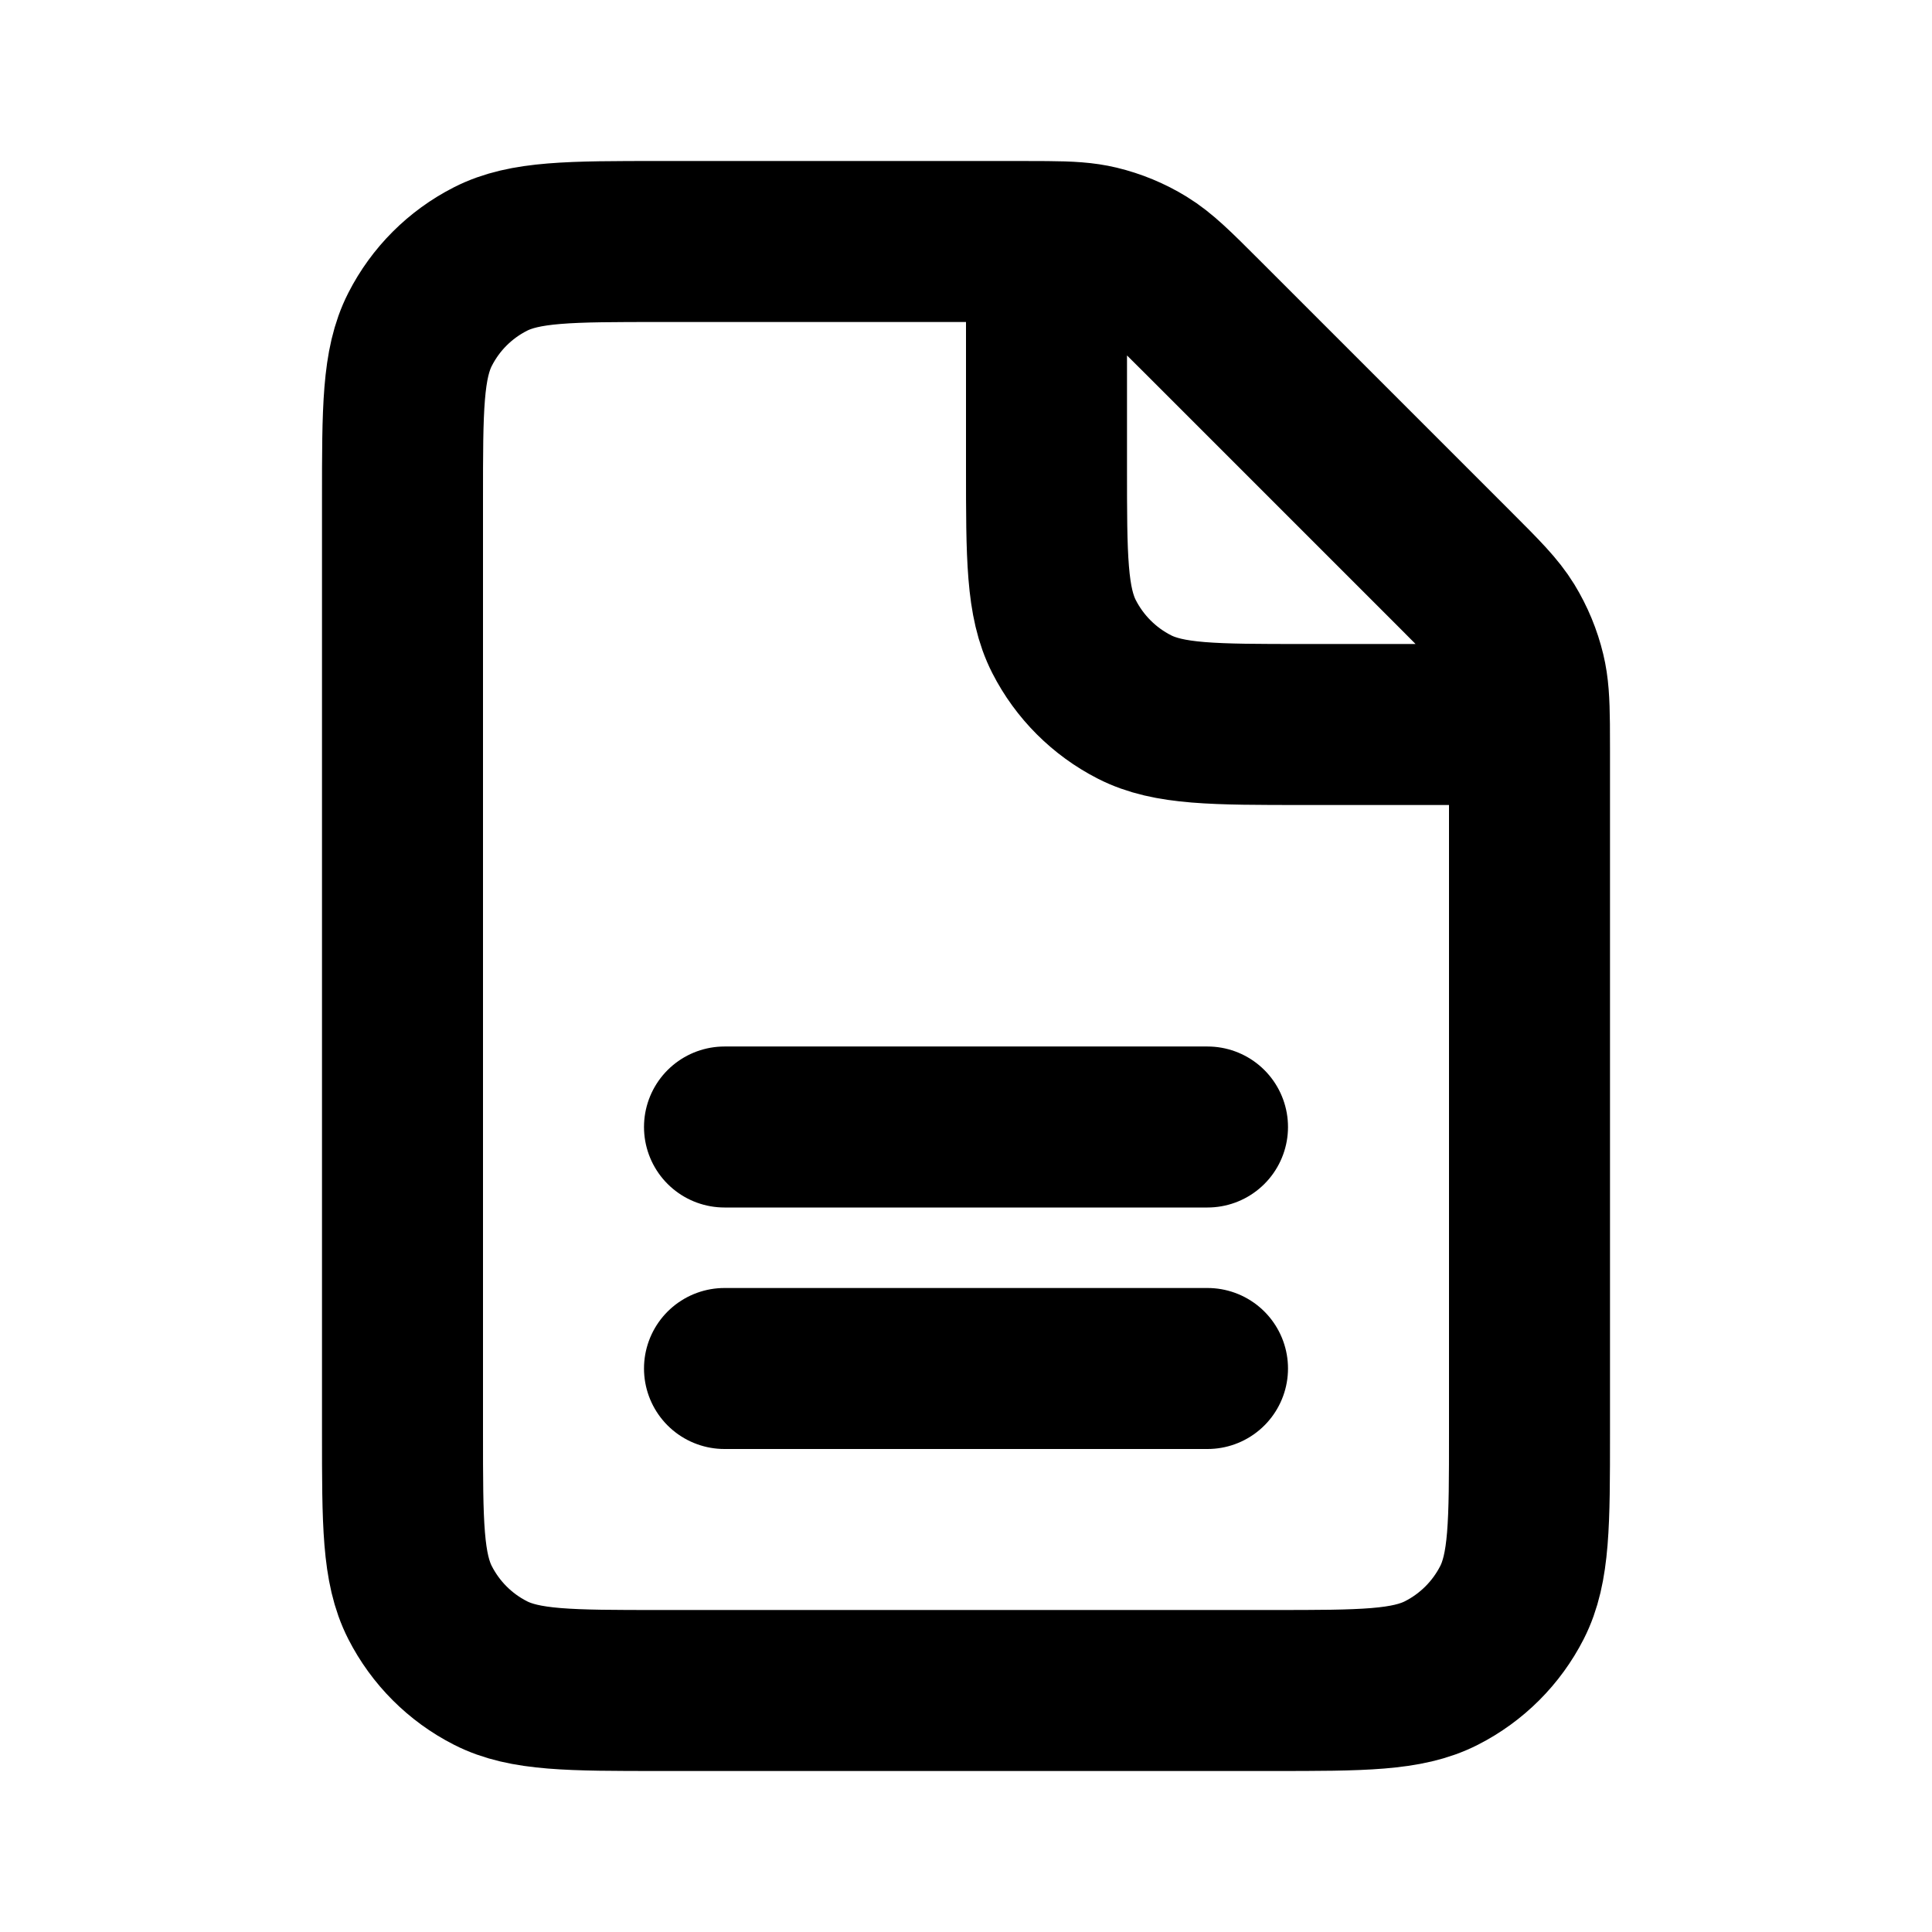
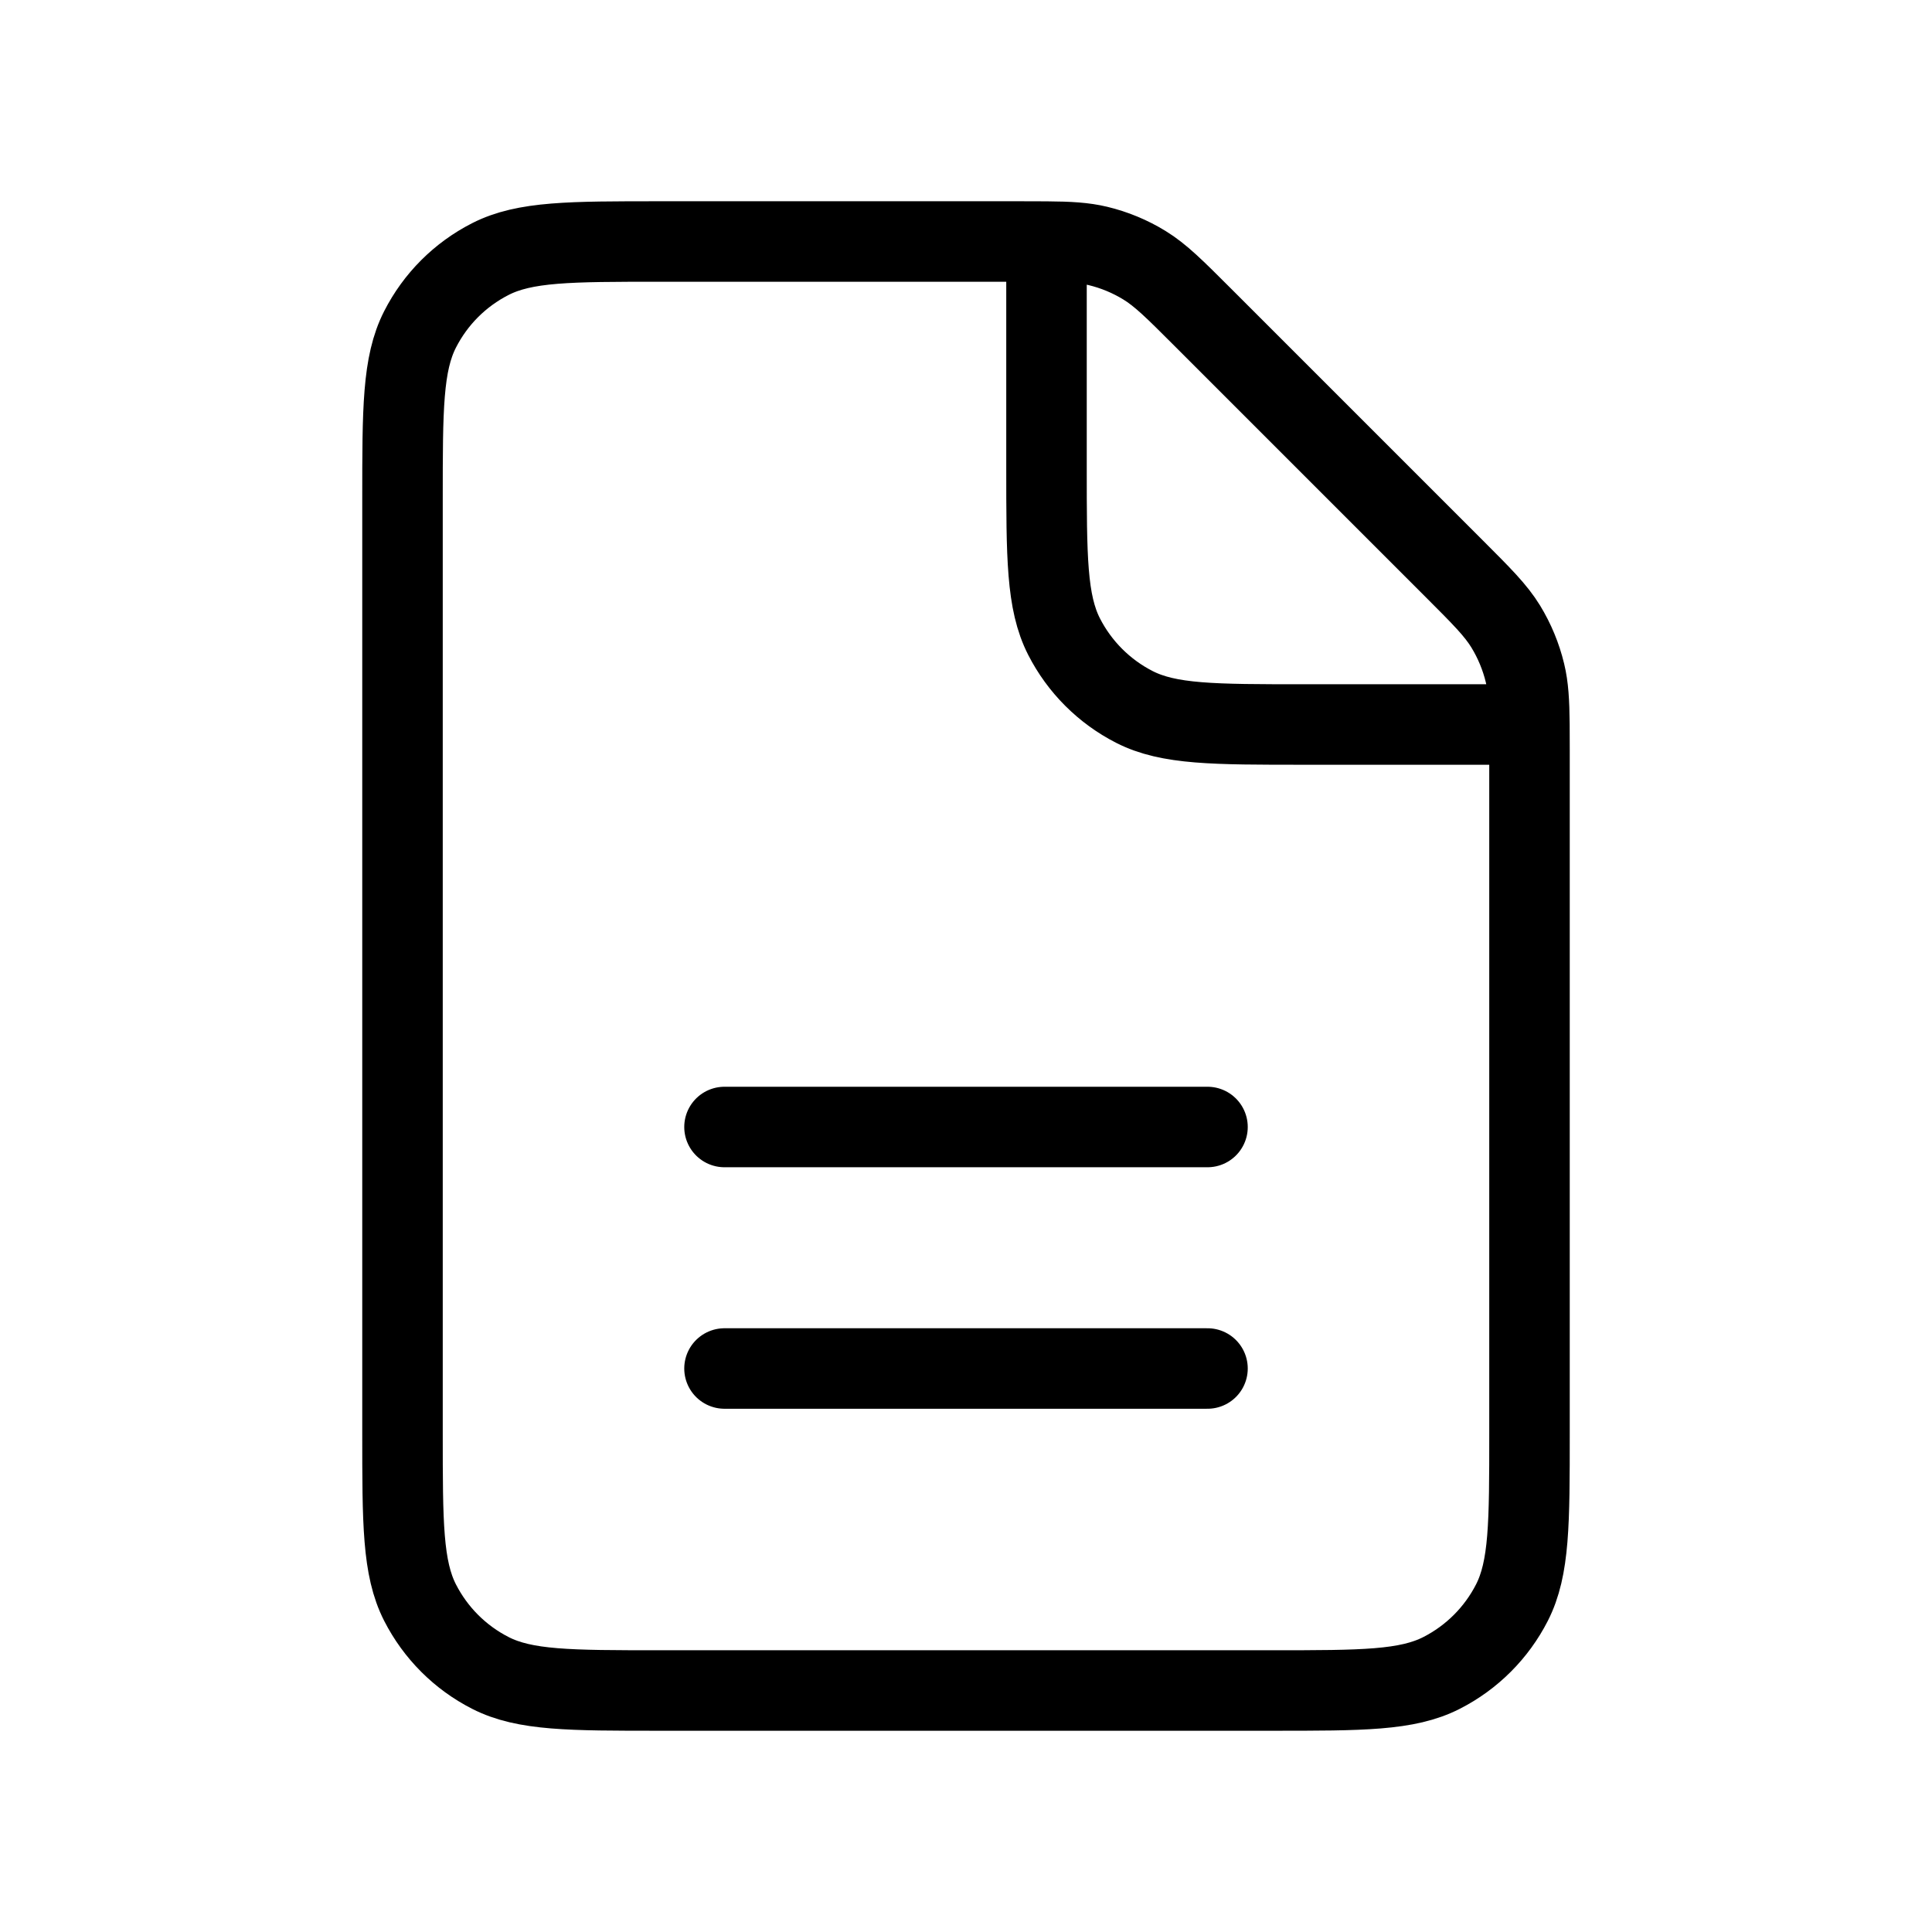
<svg xmlns="http://www.w3.org/2000/svg" width="24" height="24" viewBox="0 0 24 24" fill="none">
  <g id="File / File_Document">
-     <path id="Vector" d="M9 17H15M9 14H15M13 3.001C12.905 3 12.797 3 12.675 3H8.2C7.08 3 6.52 3 6.092 3.218C5.715 3.41 5.41 3.715 5.218 4.092C5 4.52 5 5.08 5 6.2V17.8C5 18.92 5 19.48 5.218 19.908C5.41 20.284 5.715 20.59 6.092 20.782C6.519 21 7.079 21 8.197 21L15.803 21C16.921 21 17.48 21 17.907 20.782C18.284 20.59 18.59 20.284 18.782 19.908C19 19.48 19 18.922 19 17.804V9.326C19 9.203 19 9.096 18.999 9M13 3.001C13.286 3.003 13.466 3.014 13.638 3.055C13.842 3.104 14.038 3.185 14.217 3.295C14.419 3.419 14.592 3.592 14.938 3.938L18.063 7.063C18.409 7.409 18.581 7.581 18.705 7.783C18.814 7.962 18.895 8.157 18.944 8.361C18.986 8.534 18.996 8.715 18.999 9M13 3.001L13 5.8C13 6.92 13 7.48 13.218 7.908C13.41 8.284 13.716 8.59 14.092 8.782C14.519 9 15.079 9 16.197 9H18.999" stroke="currentColor" stroke-width="2" stroke-linecap="round" stroke-linejoin="round" />
+     <path id="Vector" d="M9 17H15M9 14H15M13 3.001C12.905 3 12.797 3 12.675 3H8.2C7.08 3 6.52 3 6.092 3.218C5.715 3.41 5.41 3.715 5.218 4.092C5 4.52 5 5.08 5 6.2V17.8C5 18.92 5 19.48 5.218 19.908C5.41 20.284 5.715 20.59 6.092 20.782C6.519 21 7.079 21 8.197 21L15.803 21C16.921 21 17.48 21 17.907 20.782C18.284 20.59 18.59 20.284 18.782 19.908C19 19.48 19 18.922 19 17.804V9.326C19 9.203 19 9.096 18.999 9M13 3.001C13.286 3.003 13.466 3.014 13.638 3.055C13.842 3.104 14.038 3.185 14.217 3.295C14.419 3.419 14.592 3.592 14.938 3.938L18.063 7.063C18.409 7.409 18.581 7.581 18.705 7.783C18.814 7.962 18.895 8.157 18.944 8.361C18.986 8.534 18.996 8.715 18.999 9M13 3.001L13 5.8C13 6.92 13 7.48 13.218 7.908C13.41 8.284 13.716 8.59 14.092 8.782C14.519 9 15.079 9 16.197 9H18.999" stroke="currentColor" stroke-linecap="round" stroke-linejoin="round" />
  </g>
</svg>
